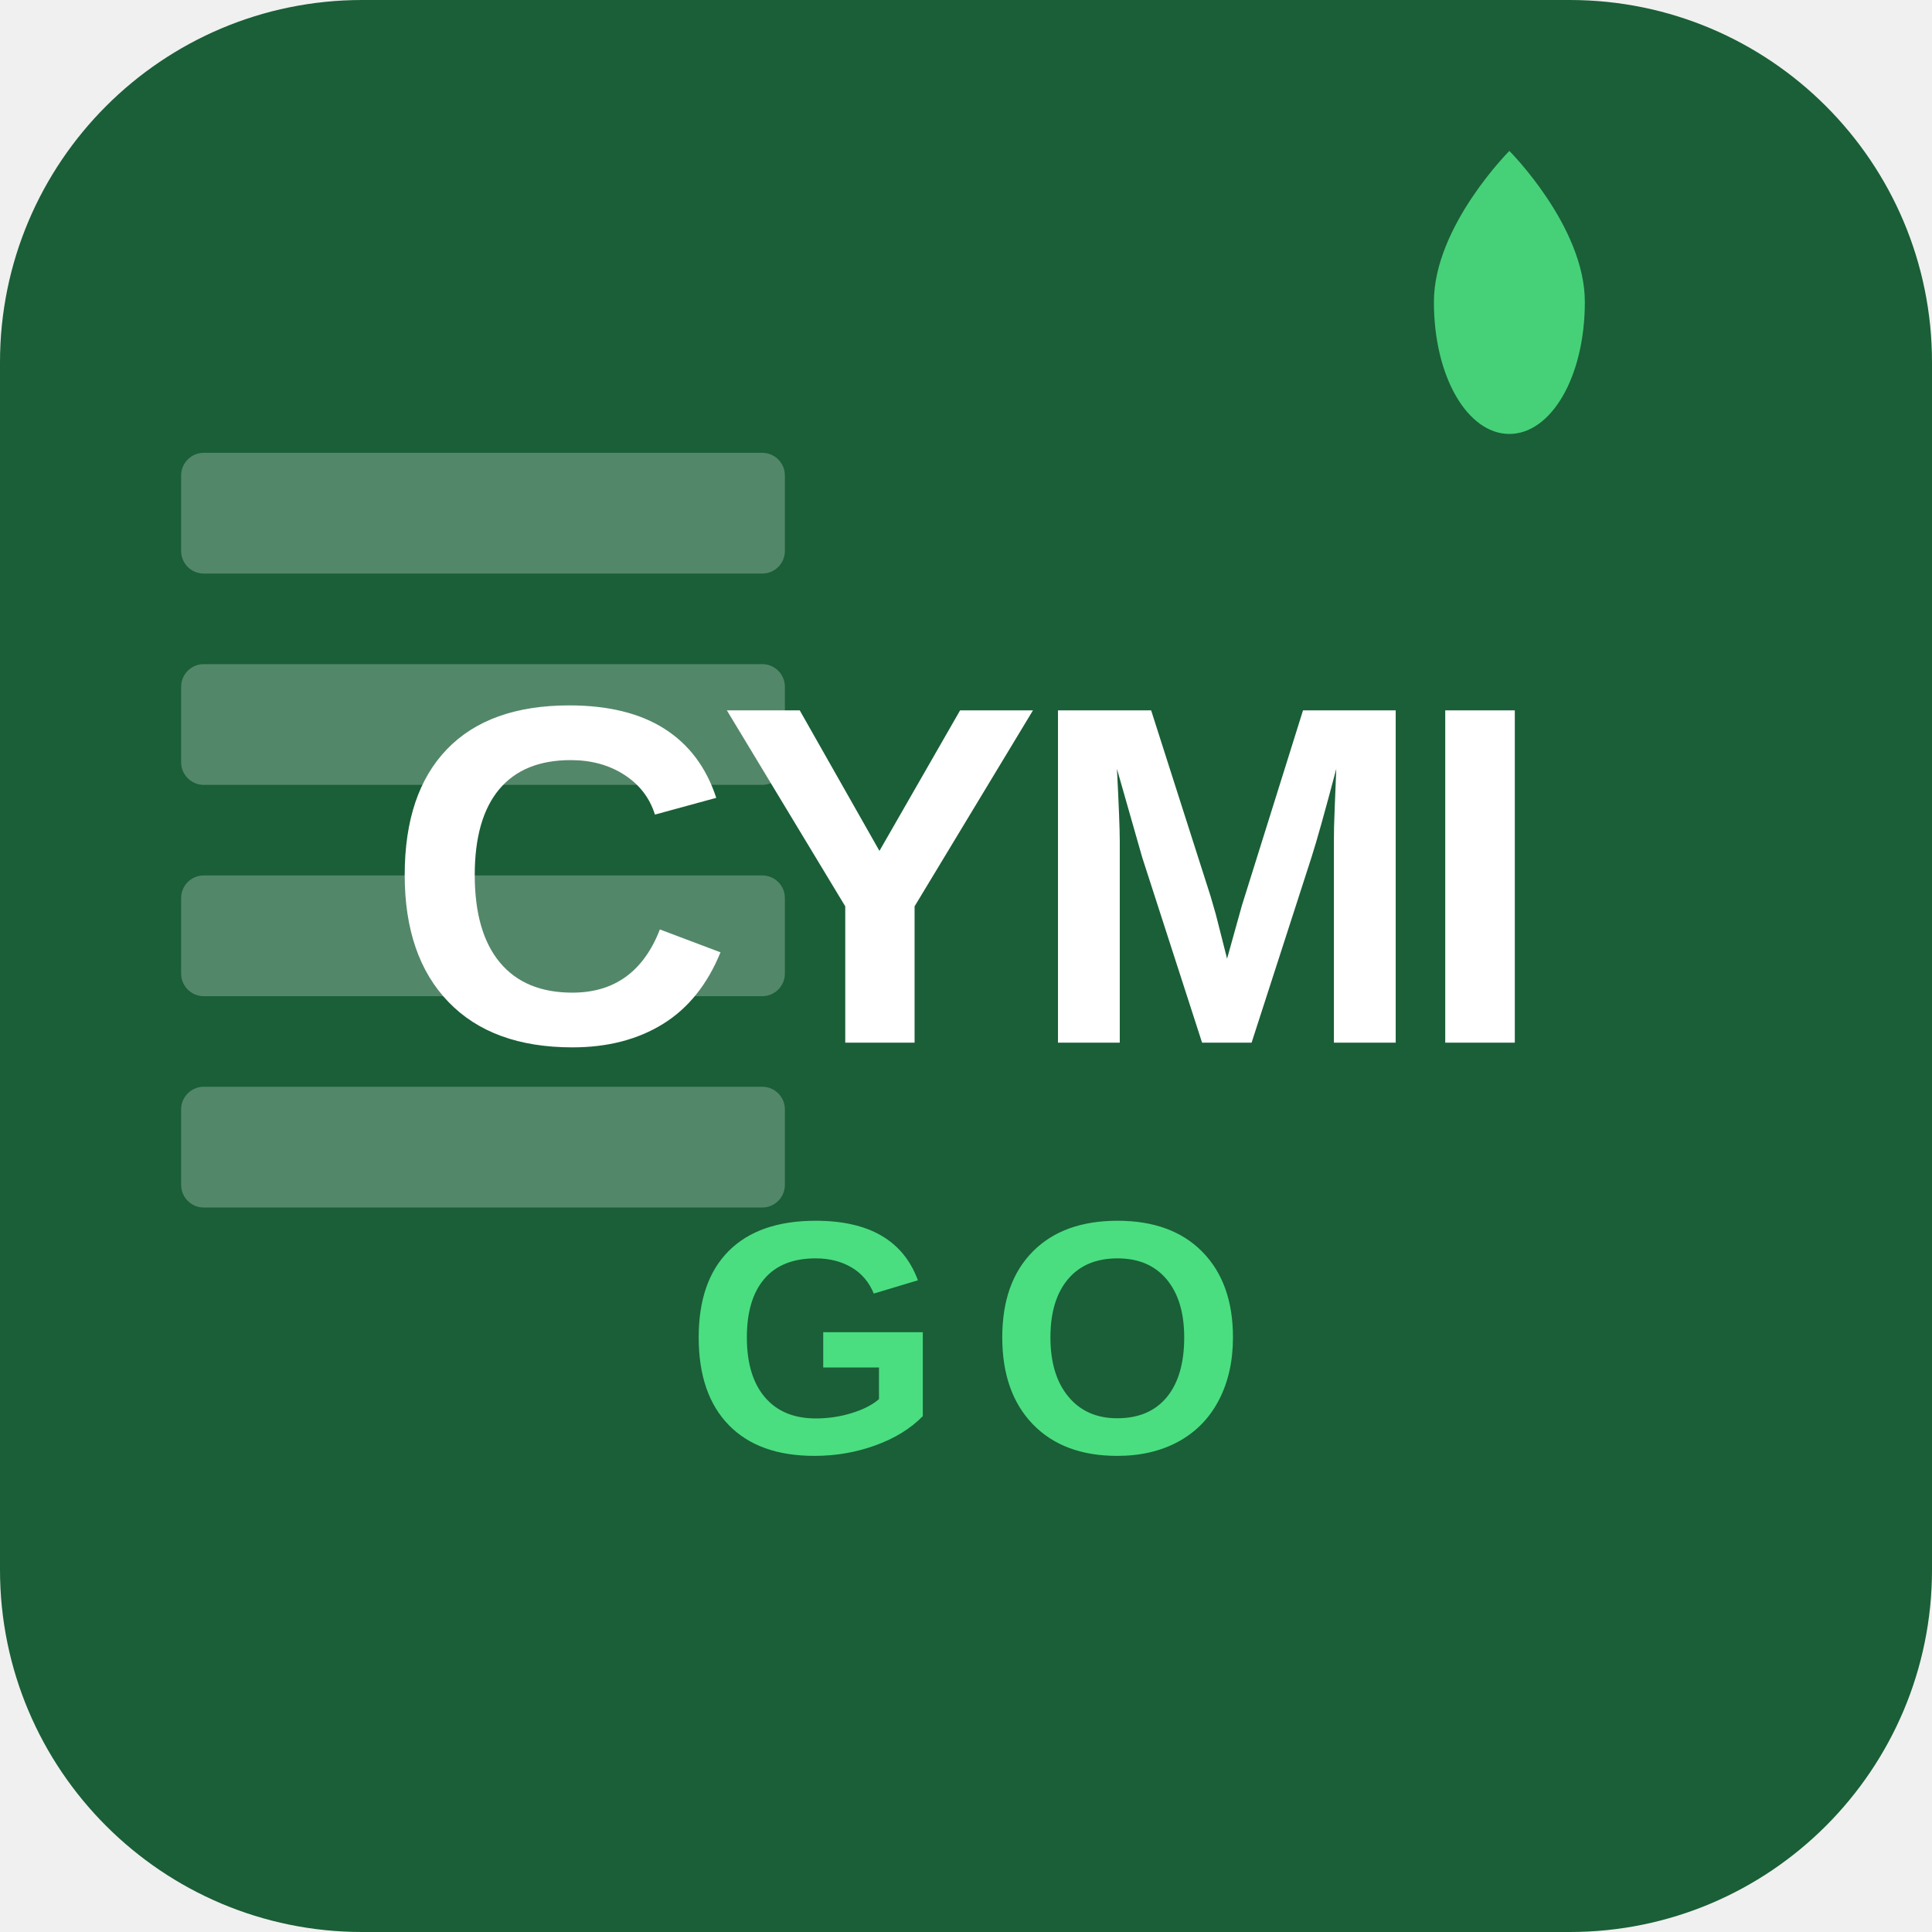
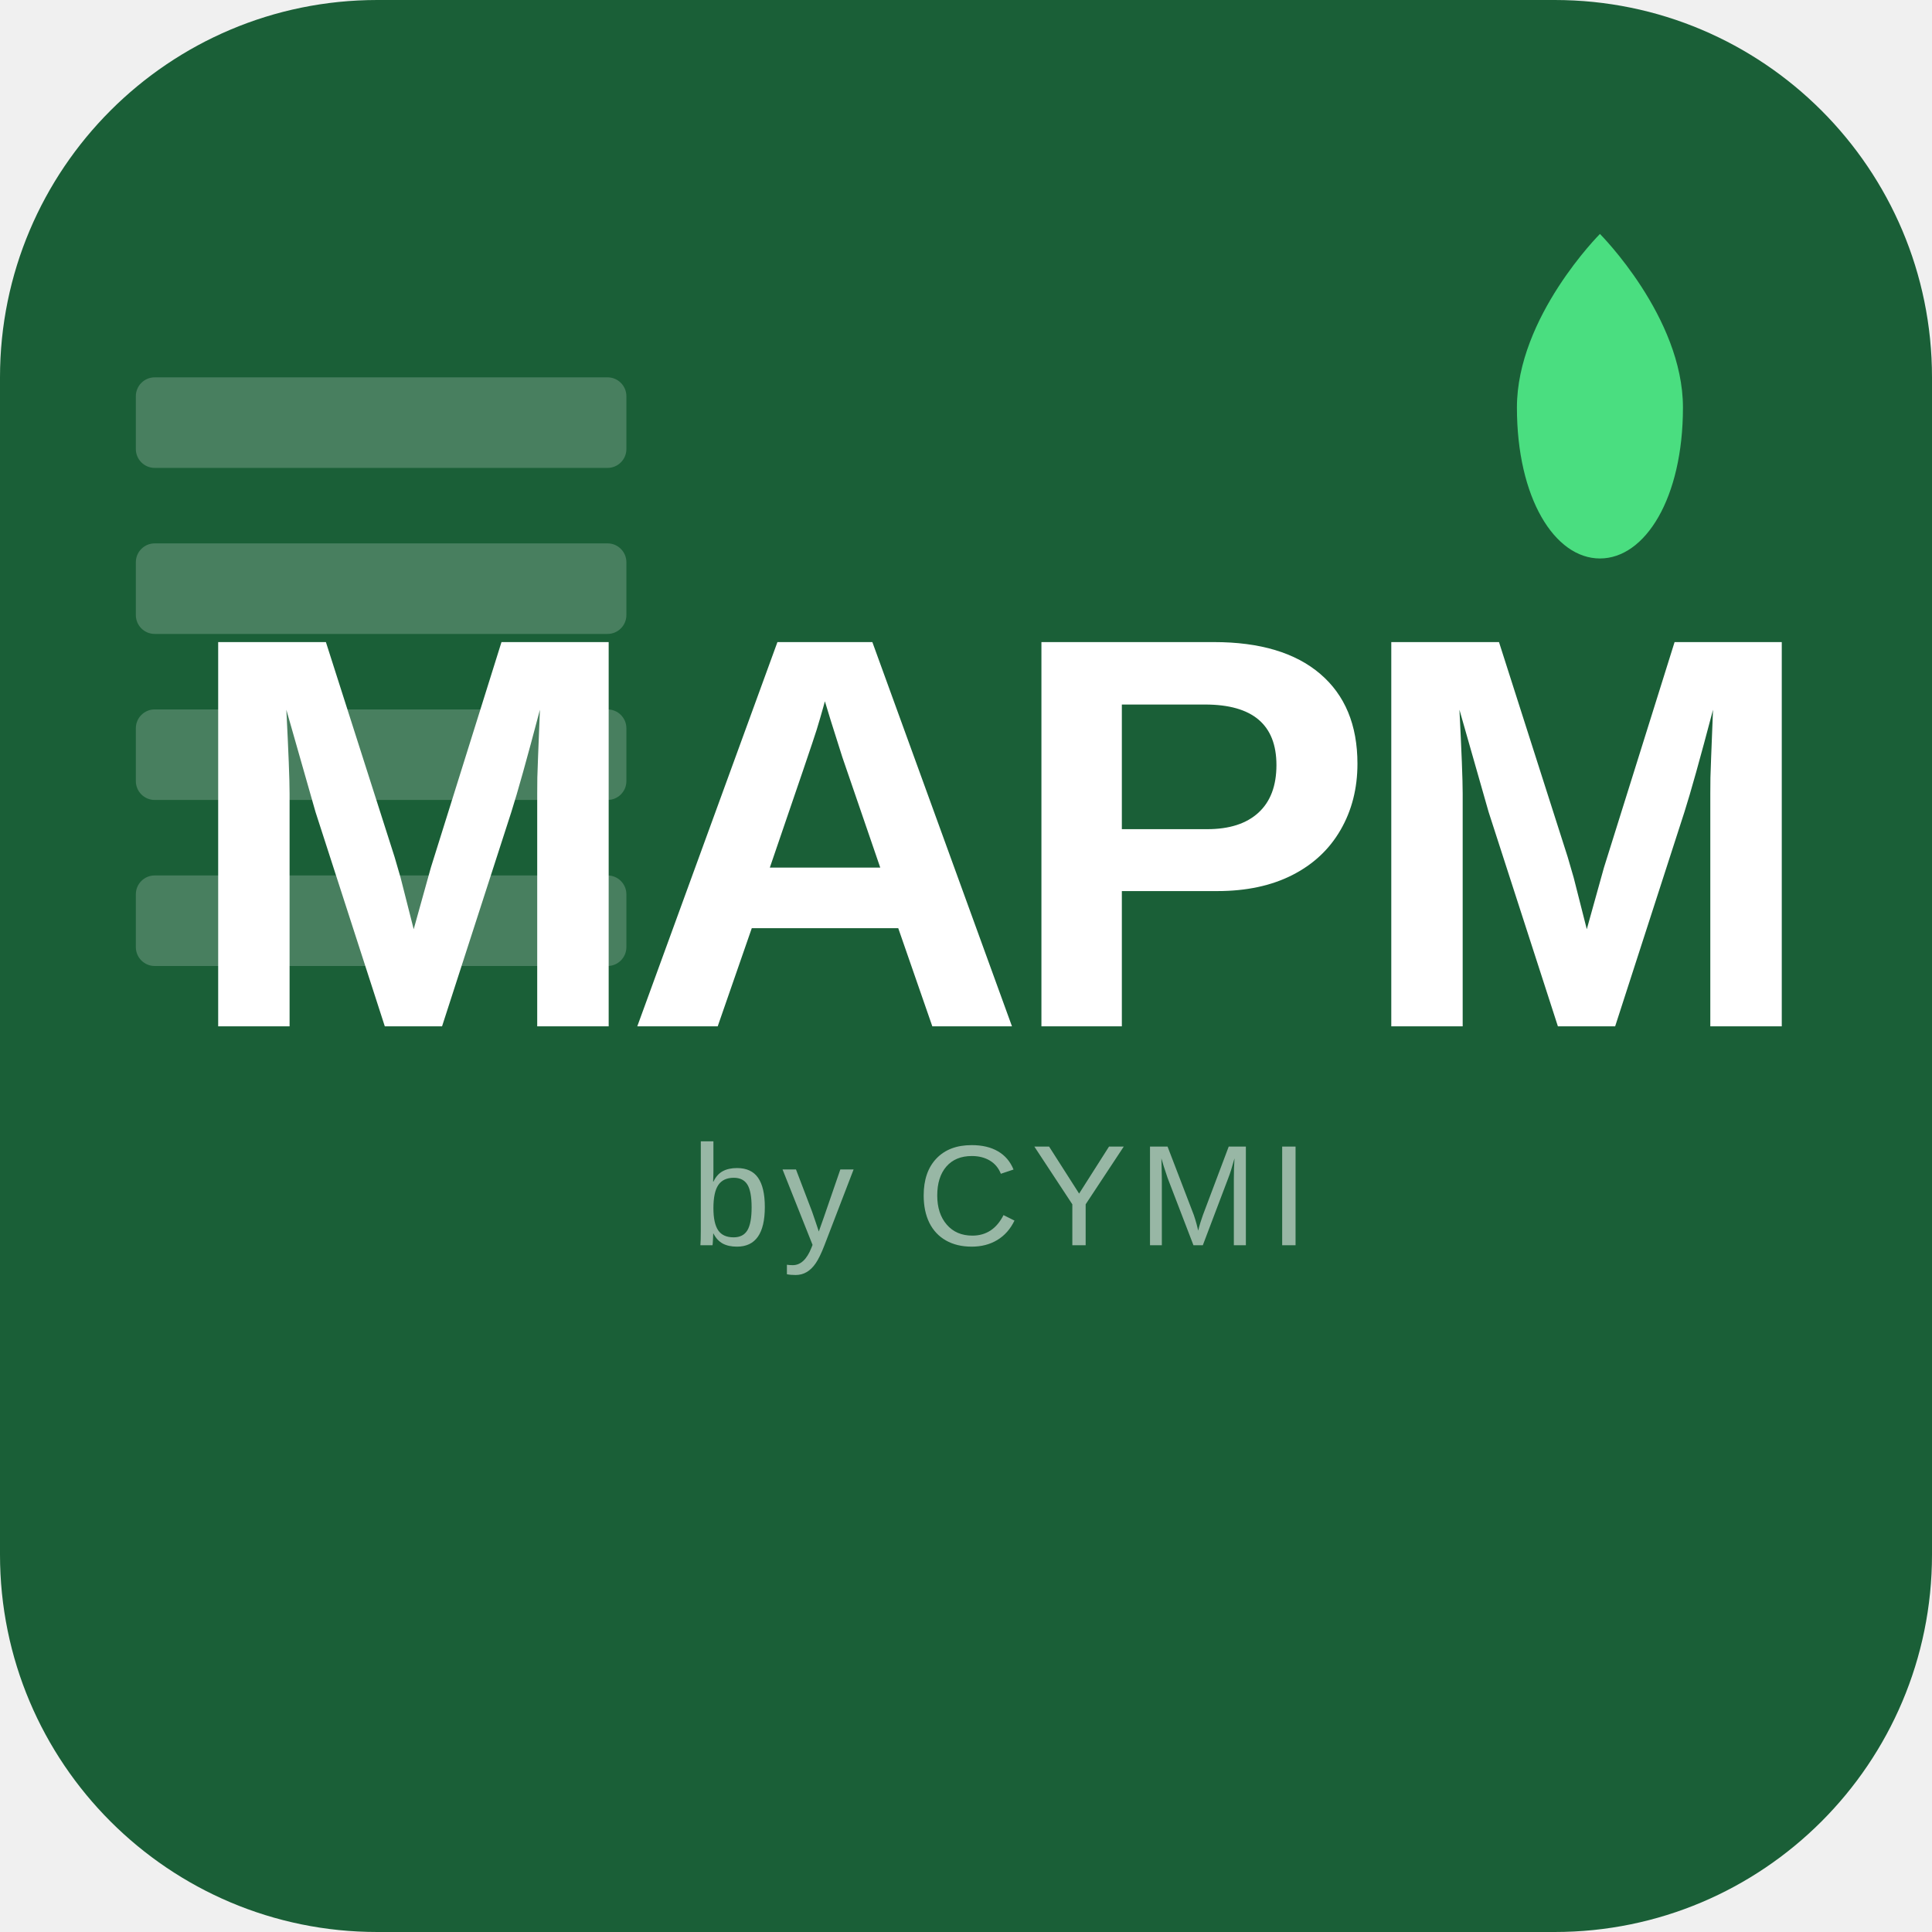
<svg xmlns="http://www.w3.org/2000/svg" viewBox="0 0 512 512">
-   <rect width="512" height="512" rx="96" fill="#1a5f37" />
-   <rect x="48" y="120" width="160" height="32" rx="6" fill="rgba(255,255,255,0.25)" />
-   <rect x="48" y="176" width="160" height="32" rx="6" fill="rgba(255,255,255,0.25)" />
-   <rect x="48" y="232" width="160" height="32" rx="6" fill="rgba(255,255,255,0.25)" />
-   <rect x="48" y="288" width="160" height="32" rx="6" fill="rgba(255,255,255,0.25)" />
-   <text x="256" y="240" font-family="Arial Black, Arial, sans-serif" font-weight="900" font-size="128" fill="white" text-anchor="middle" dominant-baseline="middle" letter-spacing="-4">CYMI</text>
-   <text x="256" y="360" font-family="Arial, sans-serif" font-weight="700" font-size="88" fill="#4ade80" text-anchor="middle" dominant-baseline="middle" letter-spacing="12">GO</text>
-   <path d="M420 80 C420 60 400 40 400 40 C400 40 380 60 380 80 C380 100 389 115 400 115 C411 115 420 100 420 80Z" fill="#4ade80" opacity="0.9" />
+   <rect width="512" height="512" rx="100" fill="#1a5f37" />
+   <rect x="36" y="100" width="130" height="24" rx="5" fill="rgba(255,255,255,0.2)" />
+   <rect x="36" y="144" width="130" height="24" rx="5" fill="rgba(255,255,255,0.2)" />
+   <rect x="36" y="188" width="130" height="24" rx="5" fill="rgba(255,255,255,0.2)" />
+   <rect x="36" y="232" width="130" height="24" rx="5" fill="rgba(255,255,255,0.2)" />
+   <text x="265" y="230" font-family="Arial Black, Arial, sans-serif" font-weight="900" font-size="148" fill="white" text-anchor="middle" dominant-baseline="middle" letter-spacing="-6">MAPM</text>
+   <text x="265" y="330" font-family="Arial, sans-serif" font-weight="500" font-size="38" fill="rgba(255,255,255,0.55)" text-anchor="middle" letter-spacing="3">by CYMI</text>
+   <path d="M446 108 C446 84 424 62 424 62 C424 62 402 84 402 108 C402 132 412 148 424 148 C436 148 446 132 446 108Z" fill="#4ade80" />
</svg>
